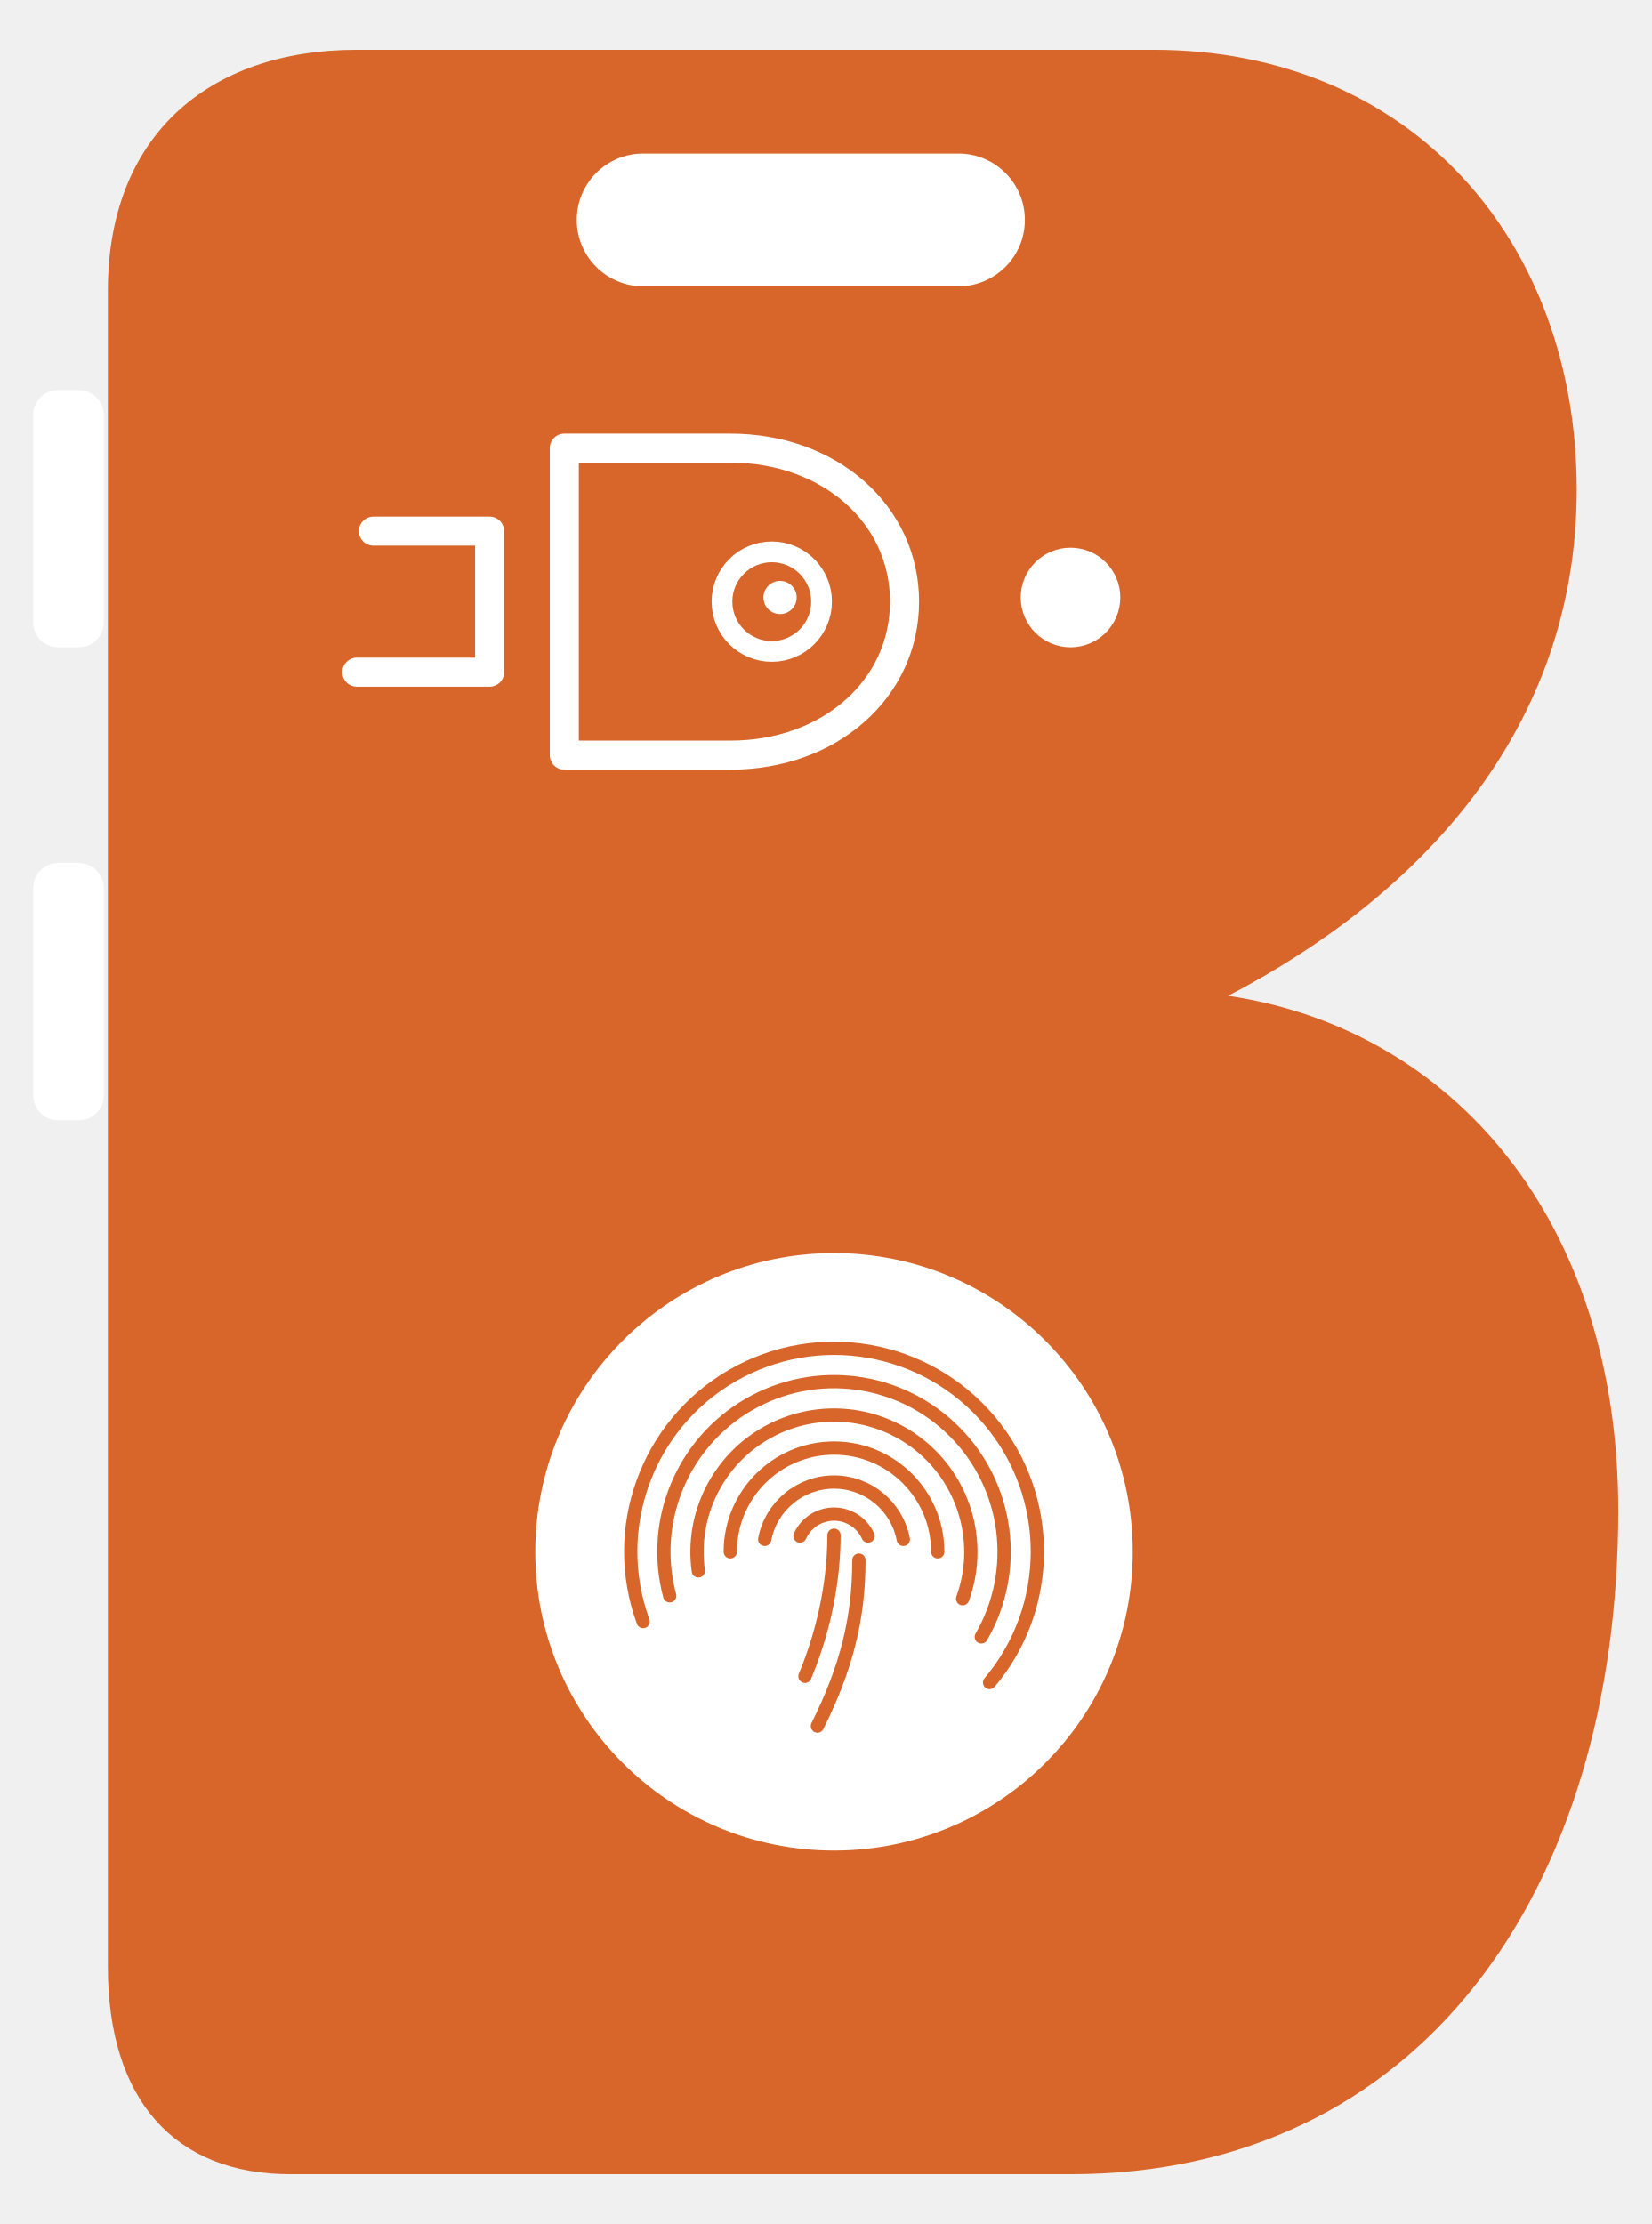
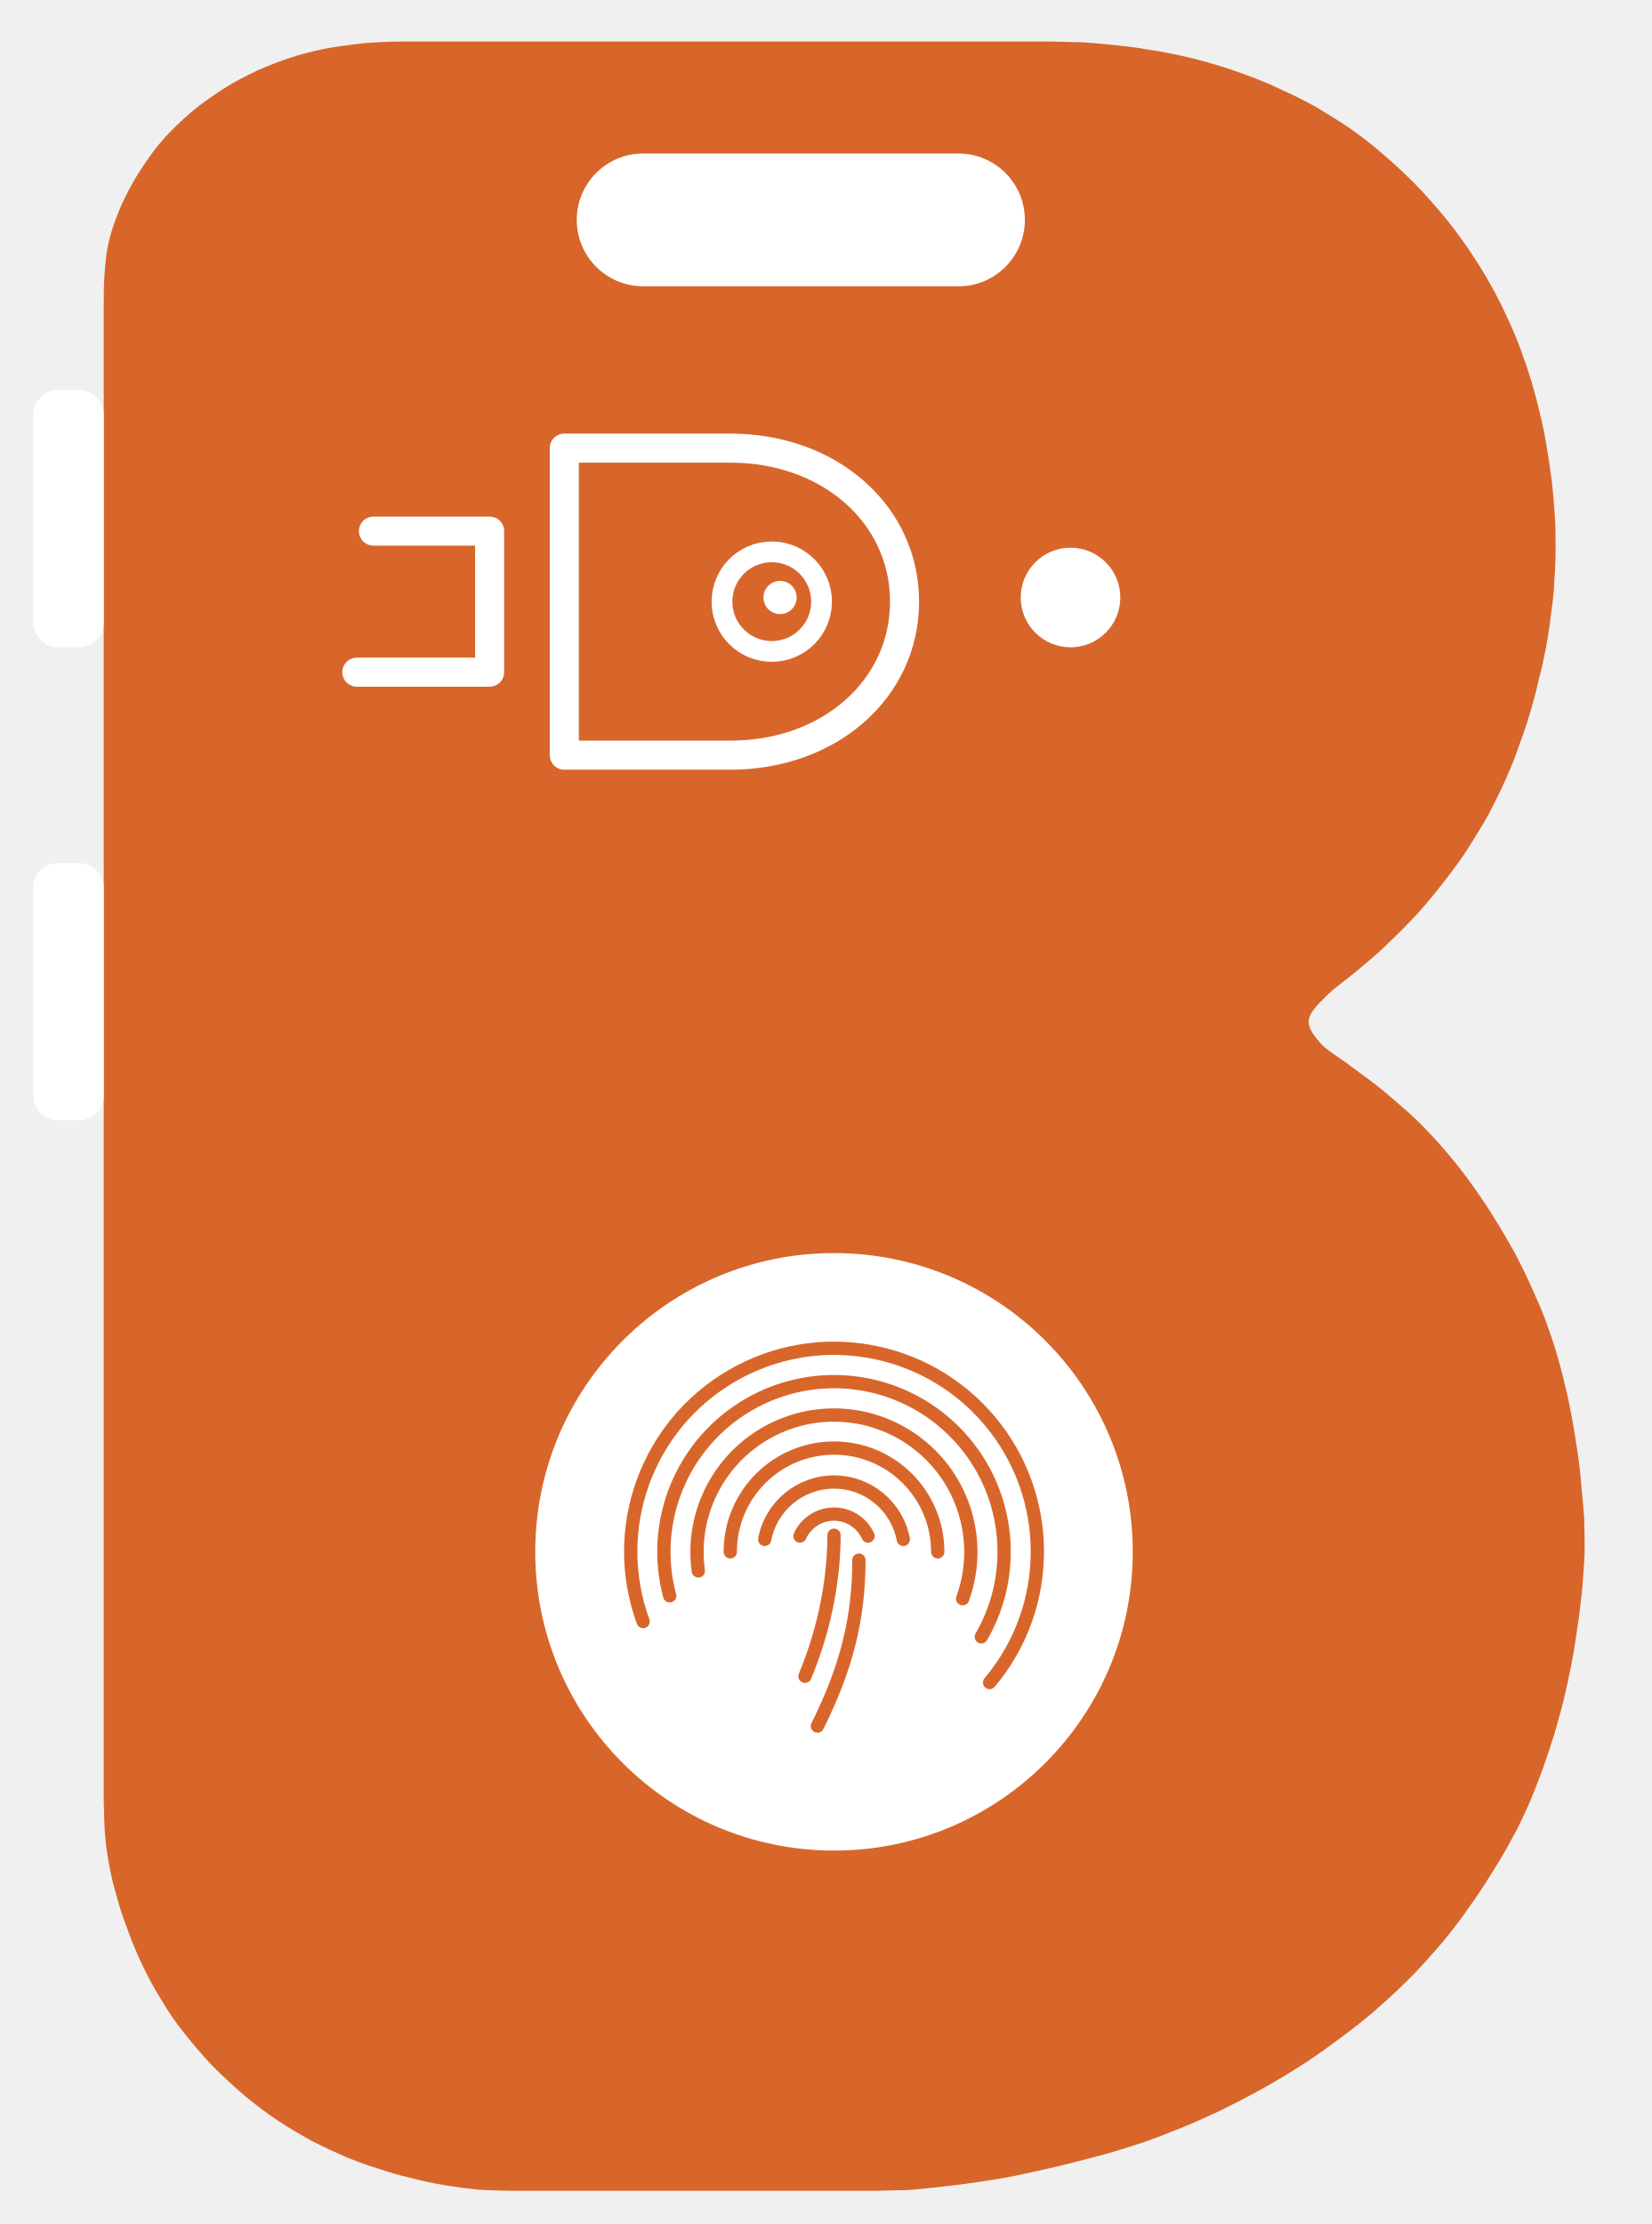
<svg xmlns="http://www.w3.org/2000/svg" viewBox="322 144 398 536" role="img" aria-label="Brandhoop mark">
-   <path d="M348 214C348 177 372 156 408 156L600 156C662 156 702 202 702 262C702 320 664 360 618 384C672 392 712 438 712 508C712 600 664 668 580 668L392 668C364 668 348 650 348 618Z" fill="#D8662A" />
+   <path d="M408.0 154.6C405.5 154.9 402.7 155.3 400.0 155.8C397.3 156.4 394.7 157.0 392.0 157.9C389.3 158.8 386.7 159.8 384.0 161.0C381.3 162.3 378.7 163.6 376.0 165.3C373.4 167.0 370.6 168.9 368.1 171.0C365.6 173.2 363.0 175.6 360.9 178.1C358.7 180.6 356.9 183.4 355.2 186.0C353.6 188.6 352.2 191.3 351.0 194.0C349.9 196.7 348.9 199.3 348.3 202.0C347.6 204.7 347.4 207.3 347.2 210.0C347.0 212.7 347.0 215.3 347.0 218.0C347.0 220.7 347.0 223.3 347.0 226.0C347.0 228.7 347.0 231.3 347.0 234.0C347.0 236.7 347.0 239.3 347.0 242.0C347.0 244.7 347.0 247.3 347.0 250.0C347.0 252.7 347.0 255.3 347.0 258.0C347.0 260.7 347.0 263.3 347.0 266.0C347.0 268.7 347.0 271.3 347.0 274.0C347.0 276.7 347.0 279.3 347.0 282.0C347.0 284.7 347.0 287.3 347.0 290.0C347.0 292.7 347.0 295.3 347.0 298.0C347.0 300.7 347.0 303.3 347.0 306.0C347.0 308.7 347.0 311.3 347.0 314.0C347.0 316.7 347.0 319.3 347.0 322.0C347.0 324.7 347.0 327.3 347.0 330.0C347.0 332.7 347.0 335.3 347.0 338.0C347.0 340.7 347.0 343.3 347.0 346.0C347.0 348.7 347.0 351.3 347.0 354.0C347.0 356.7 347.0 359.3 347.0 362.0C347.0 364.7 347.0 367.3 347.0 370.0C347.0 372.7 347.0 375.3 347.0 378.0C347.0 380.7 347.0 383.3 347.0 386.0C347.0 388.7 347.0 391.3 347.0 394.0C347.0 396.7 347.0 399.3 347.0 402.0C347.0 404.7 347.0 407.3 347.0 410.0C347.0 412.7 347.0 415.3 347.0 418.0C347.0 420.7 347.0 423.3 347.0 426.0C347.0 428.7 347.0 431.3 347.0 434.0C347.0 436.7 347.0 439.3 347.0 442.0C347.0 444.7 347.0 447.3 347.0 450.0C347.0 452.7 347.0 455.3 347.0 458.0C347.0 460.7 347.0 463.3 347.0 466.0C347.0 468.7 347.0 471.3 347.0 474.0C347.0 476.7 347.0 479.3 347.0 482.0C347.0 484.7 347.0 487.3 347.0 490.0C347.0 492.7 347.0 495.3 347.0 498.0C347.0 500.7 347.0 503.3 347.0 506.0C347.0 508.7 347.0 511.3 347.0 514.0C347.0 516.7 347.0 519.3 347.0 522.0C347.0 524.7 347.0 527.3 347.0 530.0C347.0 532.7 347.0 535.3 347.0 538.0C347.0 540.7 347.0 543.3 347.0 546.0C347.0 548.7 347.0 551.3 347.0 554.0C347.0 556.7 347.0 559.3 347.0 562.0C347.0 564.7 347.0 567.3 347.0 570.0C347.0 572.7 347.0 575.3 347.0 578.0C347.1 580.7 347.1 583.3 347.3 586.0C347.5 588.7 347.9 591.3 348.4 594.0C348.9 596.7 349.6 599.3 350.4 602.0C351.1 604.7 352.1 607.3 353.1 610.0C354.1 612.7 355.2 615.3 356.5 618.0C357.8 620.7 359.2 623.3 360.9 626.0C362.5 628.7 364.3 631.4 366.4 634.0C368.5 636.6 370.8 639.4 373.2 641.9C375.7 644.4 378.4 646.9 381.0 649.1C383.6 651.3 386.3 653.3 389.0 655.1C391.7 656.9 394.3 658.4 397.0 659.9C399.7 661.3 402.3 662.5 405.0 663.7C407.7 664.8 410.3 665.8 413.0 666.6C415.7 667.5 418.3 668.3 421.0 668.9C423.7 669.6 426.3 670.2 429.0 670.6C431.7 671.1 434.3 671.4 437.0 671.7C439.7 671.9 442.3 671.9 445.0 672.0C447.7 672.0 450.3 672.0 453.0 672.0C455.7 672.0 458.3 672.0 461.0 672.0C463.7 672.0 466.3 672.0 469.0 672.0C471.7 672.0 474.3 672.0 477.0 672.0C479.7 672.0 482.3 672.0 485.0 672.0C487.7 672.0 490.3 672.0 493.0 672.0C495.7 672.0 498.3 672.0 501.0 672.0C503.7 672.0 506.3 672.0 509.0 672.0C511.7 672.0 514.3 672.0 517.0 672.0C519.7 672.0 522.3 672.0 525.0 672.0C527.7 672.0 530.3 672.0 533.0 672.0C535.7 671.9 538.3 671.9 541.0 671.8C543.7 671.6 546.3 671.3 549.0 671.0C551.7 670.7 554.3 670.4 557.0 670.0C559.7 669.6 562.3 669.2 565.0 668.7C567.7 668.2 570.3 667.6 573.0 667.0C575.7 666.4 578.3 665.8 581.0 665.1C583.7 664.4 586.3 663.7 589.0 663.0C591.7 662.2 594.3 661.4 597.0 660.5C599.7 659.6 602.3 658.6 605.0 657.5C607.7 656.5 610.3 655.3 613.0 654.1C615.7 652.9 618.3 651.6 621.0 650.2C623.7 648.8 626.3 647.4 629.0 645.8C631.7 644.3 634.3 642.6 637.0 640.9C639.7 639.1 642.3 637.2 645.0 635.2C647.7 633.2 650.4 631.1 653.0 628.9C655.6 626.6 658.3 624.2 660.8 621.7C663.3 619.3 665.7 616.6 668.0 614.0C670.3 611.4 672.4 608.7 674.4 606.0C676.3 603.3 678.2 600.7 679.9 598.0C681.6 595.3 683.3 592.7 684.8 590.0C686.3 587.3 687.8 584.7 689.0 582.0C690.3 579.3 691.4 576.7 692.4 574.0C693.5 571.3 694.4 568.7 695.3 566.0C696.2 563.3 697.0 560.7 697.7 558.0C698.5 555.3 699.1 552.7 699.7 550.0C700.3 547.3 700.8 544.7 701.3 542.0C701.7 539.3 702.1 536.7 702.5 534.0C702.8 531.3 703.2 528.7 703.4 526.0C703.6 523.3 703.8 520.7 703.9 518.0C703.9 515.3 703.9 512.7 703.8 510.0C703.6 507.3 703.4 504.7 703.1 502.0C702.9 499.3 702.6 496.7 702.2 494.0C701.8 491.3 701.4 488.7 700.9 486.0C700.4 483.3 699.9 480.7 699.2 478.0C698.6 475.3 697.9 472.7 697.1 470.0C696.3 467.3 695.4 464.7 694.4 462.0C693.4 459.3 692.2 456.7 691.0 454.0C689.8 451.3 688.5 448.7 687.1 446.0C685.6 443.3 684.1 440.7 682.4 438.0C680.8 435.3 679.0 432.7 677.1 430.0C675.2 427.3 673.1 424.6 670.9 422.0C668.7 419.4 666.3 416.8 663.8 414.3C661.3 411.9 658.6 409.6 656.0 407.4C653.4 405.2 650.6 403.2 648.0 401.3C645.5 399.3 642.4 397.6 640.6 395.8C638.9 393.9 637.3 392.0 637.4 390.1C637.5 388.1 639.5 386.2 641.5 384.2C643.4 382.2 646.4 380.2 649.0 378.0C651.5 375.9 654.2 373.7 656.6 371.3C659.1 368.9 661.6 366.4 663.9 363.9C666.2 361.3 668.4 358.6 670.4 356.0C672.5 353.3 674.4 350.7 676.1 348.0C677.8 345.3 679.4 342.7 680.9 340.0C682.3 337.3 683.6 334.7 684.8 332.0C686.0 329.3 687.1 326.7 688.0 324.0C689.0 321.3 689.9 318.7 690.7 316.0C691.5 313.3 692.2 310.7 692.8 308.0C693.5 305.3 694.1 302.7 694.6 300.0C695.1 297.3 695.5 294.7 695.8 292.0C696.2 289.3 696.5 286.7 696.6 284.0C696.8 281.3 696.9 278.7 696.9 276.0C696.9 273.3 696.9 270.7 696.7 268.0C696.5 265.3 696.3 262.7 696.0 260.0C695.6 257.3 695.3 254.7 694.8 252.0C694.4 249.3 693.9 246.7 693.2 244.0C692.6 241.3 691.9 238.7 691.1 236.0C690.3 233.3 689.4 230.7 688.4 228.0C687.4 225.3 686.3 222.7 685.0 220.0C683.8 217.3 682.4 214.7 680.9 212.0C679.4 209.3 677.7 206.7 675.9 204.0C674.0 201.3 672.1 198.6 669.9 196.0C667.7 193.4 665.3 190.6 662.8 188.1C660.3 185.6 657.6 183.1 655.0 180.9C652.4 178.6 649.7 176.6 647.0 174.7C644.3 172.9 641.7 171.3 639.0 169.7C636.3 168.2 633.7 166.9 631.0 165.7C628.3 164.4 625.7 163.3 623.0 162.3C620.3 161.3 617.7 160.4 615.0 159.6C612.3 158.8 609.7 158.1 607.0 157.5C604.3 156.9 601.7 156.4 599.0 156.0C596.3 155.5 593.7 155.2 591.0 154.9C588.3 154.6 585.7 154.4 583.0 154.2C580.3 154.1 577.7 154.1 575.0 154.0C572.3 154.0 569.7 154.0 567.0 154.0C564.3 154.0 561.7 154.0 559.0 154.0C556.3 154.0 553.7 154.0 551.0 154.0C548.3 154.0 545.7 154.0 543.0 154.0C540.3 154.0 537.7 154.0 535.0 154.0C532.3 154.0 529.7 154.0 527.0 154.0C524.3 154.0 521.7 154.0 519.0 154.0C516.3 154.0 513.7 154.0 511.0 154.0C508.3 154.0 505.7 154.0 503.0 154.0C500.3 154.0 497.7 154.0 495.0 154.0C492.3 154.0 489.7 154.0 487.0 154.0C484.3 154.0 481.7 154.0 479.0 154.0C476.3 154.0 473.7 154.0 471.0 154.0C468.3 154.0 465.7 154.0 463.0 154.0C460.3 154.0 457.7 154.0 455.0 154.0C452.3 154.0 449.7 154.0 447.0 154.0C444.3 154.0 441.7 154.0 439.0 154.0C436.3 154.0 433.7 154.0 431.0 154.0C428.3 154.0 425.7 154.0 423.0 154.0C420.3 154.0 417.5 154.0 415.0 154.1C412.5 154.2 410.5 154.3 408.0 154.6Z" fill="#D8662A" />
  <rect x="330" y="238" width="17" height="62" rx="6" fill="#FFFFFF" />
  <rect x="330" y="352" width="17" height="62" rx="6" fill="#FFFFFF" />
  <rect x="461" y="181" width="108" height="32" rx="16" fill="#FFFFFF" />
  <g fill="none" stroke="#FFFFFF" stroke-width="7" stroke-linecap="round" stroke-linejoin="round">
    <path d="M458 252H498C522 252 540 268 540 289C540 310 522 326 498 326H458Z" />
    <path d="M412 272H440M408 306H440M440 272V306" />
  </g>
  <circle cx="508" cy="289" r="12" fill="none" stroke="#FFFFFF" stroke-width="5" />
  <circle cx="510" cy="288" r="4" fill="#FFFFFF" />
  <circle cx="580" cy="288" r="12" fill="#FFFFFF" />
  <circle cx="523" cy="518" r="72" fill="#FFFFFF" />
  <path d="M514.8 514.2A9 9 0 0 1 531.2 514.2" fill="none" stroke="#D8662A" stroke-width="3.2" stroke-linecap="round" />
  <path d="M506.3 515.0A17 17 0 0 1 539.7 515.0" fill="none" stroke="#D8662A" stroke-width="3.2" stroke-linecap="round" />
  <path d="M498.0 518.0A25 25 0 0 1 548.0 518.0" fill="none" stroke="#D8662A" stroke-width="3.2" stroke-linecap="round" />
  <path d="M490.3 522.6A33 33 0 1 1 554.0 529.3" fill="none" stroke="#D8662A" stroke-width="3.2" stroke-linecap="round" />
  <path d="M483.4 528.6A41 41 0 1 1 558.5 538.5" fill="none" stroke="#D8662A" stroke-width="3.2" stroke-linecap="round" />
  <path d="M477.0 534.8A49 49 0 1 1 560.5 549.5" fill="none" stroke="#D8662A" stroke-width="3.2" stroke-linecap="round" />
  <path d="M523 514c0 10 -2 22 -7 34M529 520c0 14 -3 26 -10 40" fill="none" stroke="#D8662A" stroke-width="3.2" stroke-linecap="round" />
</svg>
